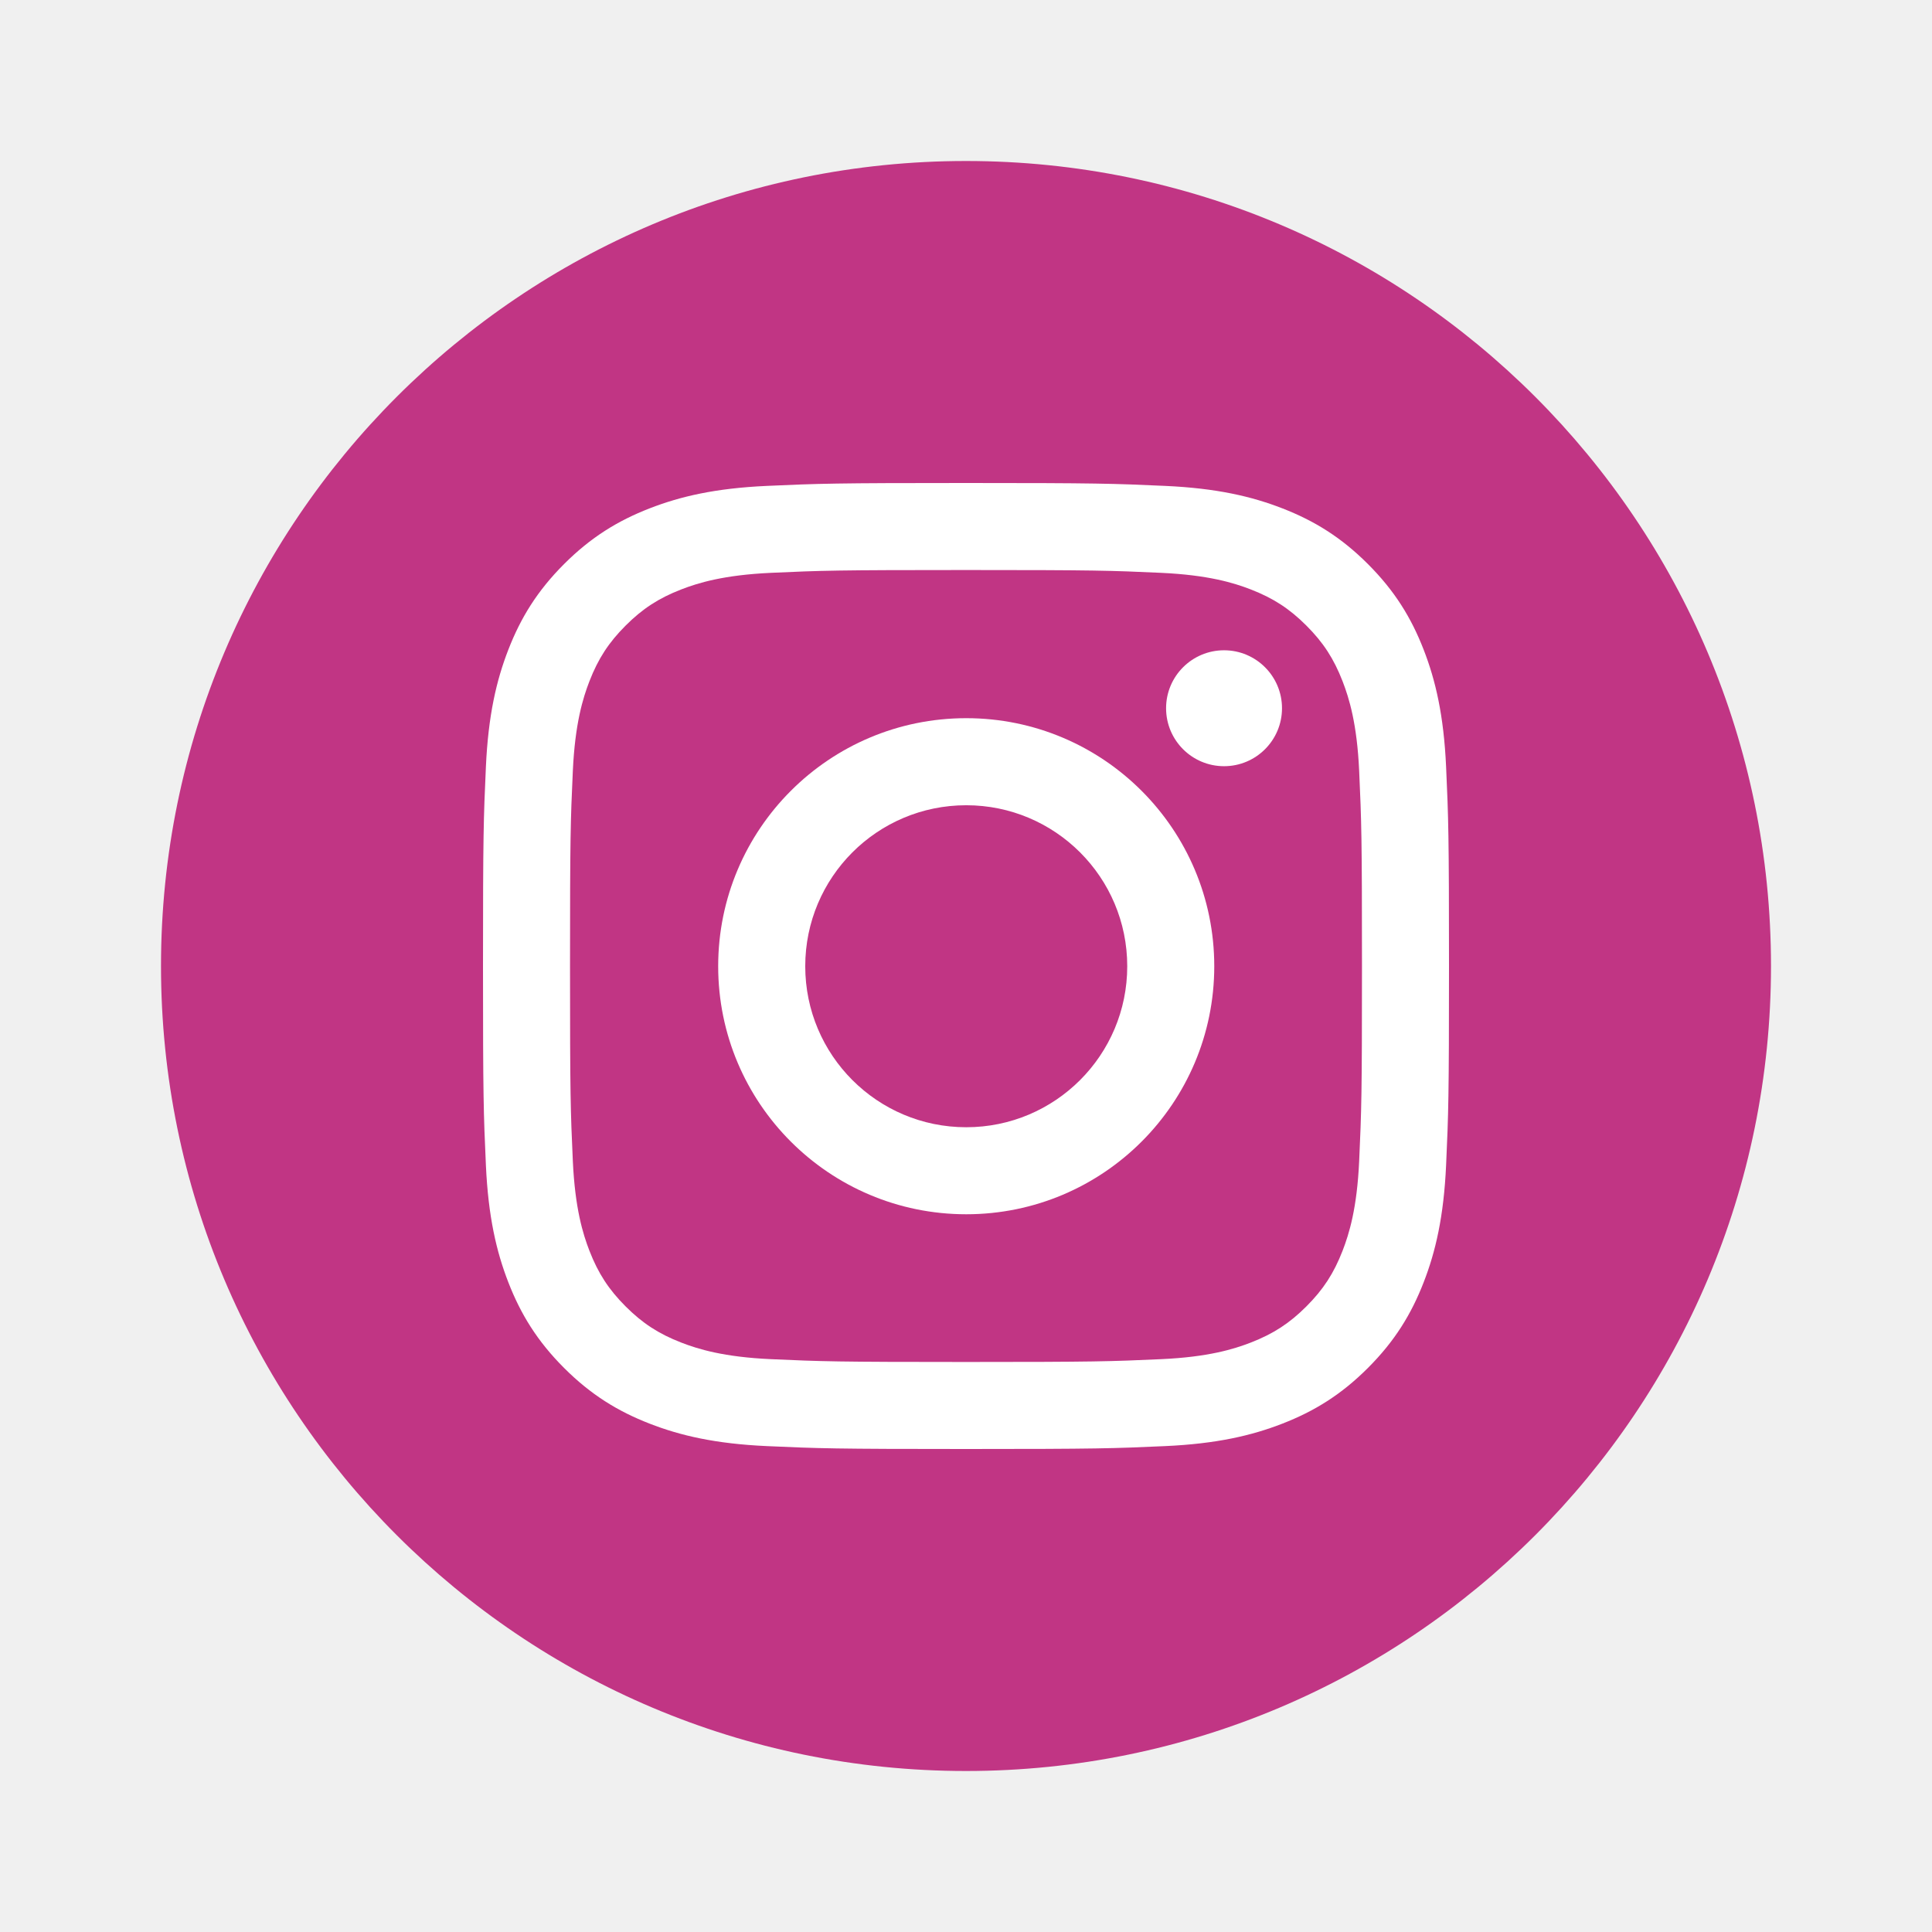
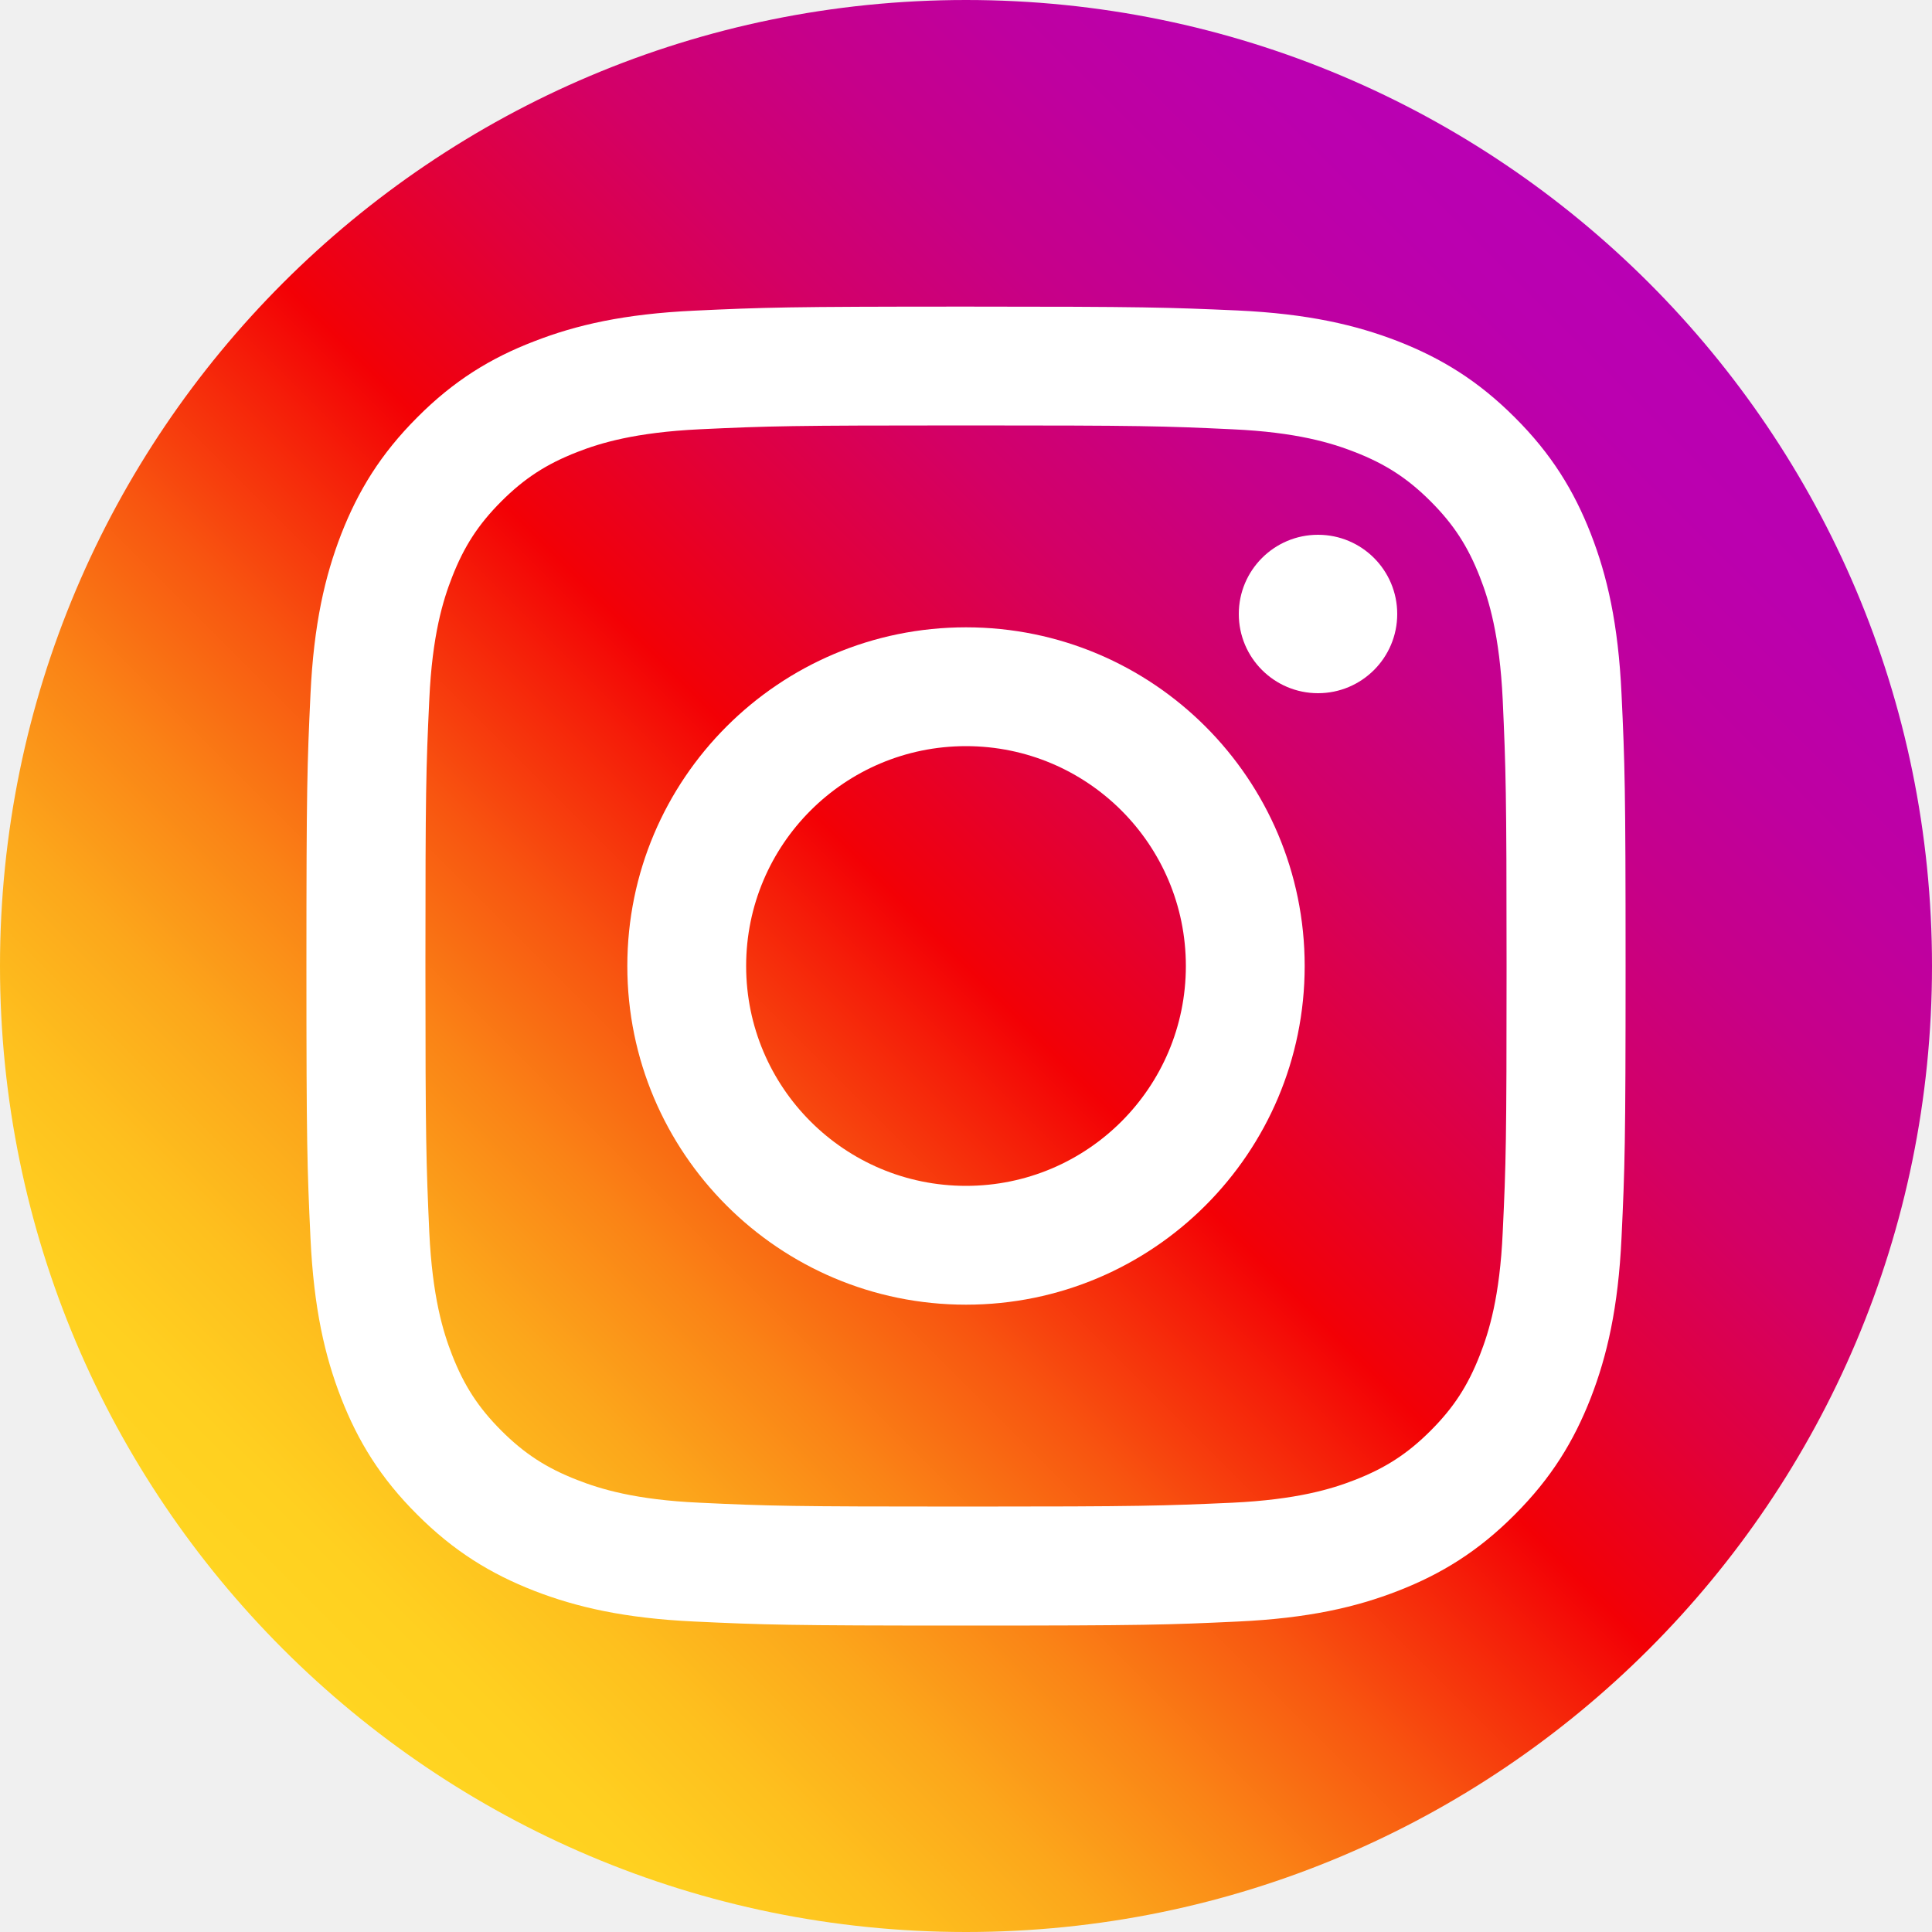
- <svg xmlns="http://www.w3.org/2000/svg" width="48" height="48" viewBox="0 0 48 48" fill="none">
-   <circle cx="24" cy="24" r="20" fill="#C13584" />
-   <path d="M24 14.162C27.204 14.162 27.584 14.174 28.849 14.232C30.019 14.286 30.654 14.481 31.077 14.645C31.637 14.863 32.037 15.123 32.457 15.543C32.877 15.963 33.137 16.363 33.355 16.923C33.519 17.346 33.715 17.981 33.768 19.151C33.826 20.416 33.838 20.796 33.838 24C33.838 27.204 33.826 27.584 33.768 28.849C33.715 30.019 33.519 30.654 33.355 31.077C33.137 31.637 32.877 32.037 32.457 32.457C32.037 32.877 31.637 33.137 31.077 33.355C30.654 33.519 30.019 33.715 28.849 33.768C27.584 33.825 27.204 33.838 24 33.838C20.796 33.838 20.416 33.825 19.151 33.768C17.981 33.715 17.346 33.519 16.923 33.355C16.363 33.137 15.963 32.877 15.543 32.457C15.123 32.037 14.863 31.637 14.645 31.077C14.481 30.654 14.286 30.019 14.232 28.849C14.174 27.584 14.162 27.204 14.162 24C14.162 20.796 14.174 20.416 14.232 19.151C14.286 17.981 14.481 17.346 14.645 16.923C14.863 16.363 15.123 15.963 15.543 15.543C15.963 15.123 16.363 14.863 16.923 14.645C17.346 14.481 17.981 14.286 19.151 14.232C20.416 14.174 20.796 14.162 24 14.162ZM24 12C20.741 12 20.332 12.014 19.052 12.072C17.775 12.13 16.903 12.333 16.14 12.63C15.35 12.937 14.681 13.347 14.014 14.014C13.347 14.681 12.937 15.35 12.63 16.14C12.333 16.903 12.13 17.775 12.072 19.052C12.014 20.332 12 20.741 12 24C12 27.259 12.014 27.668 12.072 28.948C12.13 30.225 12.333 31.097 12.63 31.86C12.937 32.65 13.347 33.319 14.014 33.986C14.681 34.653 15.35 35.063 16.14 35.37C16.903 35.667 17.775 35.87 19.052 35.928C20.332 35.986 20.741 36 24 36C27.259 36 27.668 35.986 28.948 35.928C30.225 35.87 31.097 35.667 31.86 35.37C32.65 35.063 33.319 34.653 33.986 33.986C34.653 33.319 35.063 32.65 35.37 31.86C35.667 31.097 35.87 30.225 35.928 28.948C35.986 27.668 36 27.259 36 24C36 20.741 35.986 20.332 35.928 19.052C35.87 17.775 35.667 16.903 35.37 16.14C35.063 15.35 34.653 14.681 33.986 14.014C33.319 13.347 32.65 12.937 31.86 12.63C31.097 12.333 30.225 12.13 28.948 12.072C27.668 12.014 27.259 12 24 12Z" fill="white" />
-   <path d="M24.006 17.843C20.602 17.843 17.843 20.602 17.843 24.006C17.843 27.409 20.602 30.168 24.006 30.168C27.409 30.168 30.168 27.409 30.168 24.006C30.168 20.602 27.409 17.843 24.006 17.843ZM24.006 28.006C21.796 28.006 20.006 26.215 20.006 24.006C20.006 21.796 21.796 20.006 24.006 20.006C26.215 20.006 28.006 21.796 28.006 24.006C28.006 26.215 26.215 28.006 24.006 28.006Z" fill="white" />
-   <path d="M31.851 17.596C31.851 18.391 31.206 19.036 30.411 19.036C29.616 19.036 28.971 18.391 28.971 17.596C28.971 16.801 29.616 16.156 30.411 16.156C31.206 16.156 31.851 16.801 31.851 17.596Z" fill="white" />
+ <svg xmlns="http://www.w3.org/2000/svg" id="Layer_1" style="enable-background:new 0 0 1000 1000;" version="1.1" viewBox="0 0 1000 1000" xml:space="preserve">
+   <style type="text/css">
+ 	.st0{fill:url(#SVGID_1_);}
+ 	.st1{fill:#FFFFFF;}
+ </style>
+   <linearGradient gradientUnits="userSpaceOnUse" id="SVGID_1_" x1="146.446" x2="853.553" y1="853.553" y2="146.446">
+     <stop offset="0" style="stop-color:#FFD521" />
+     <stop offset="5.510481e-02" style="stop-color:#FFD020" />
+     <stop offset="0.124" style="stop-color:#FEC01E" />
+     <stop offset="0.2" style="stop-color:#FCA71B" />
+     <stop offset="0.282" style="stop-color:#FA8316" />
+     <stop offset="0.368" style="stop-color:#F85510" />
+     <stop offset="0.456" style="stop-color:#F51E09" />
+     <stop offset="0.5" style="stop-color:#F30005" />
+     <stop offset="0.503" style="stop-color:#F20007" />
+     <stop offset="0.597" style="stop-color:#E1003B" />
+     <stop offset="0.688" style="stop-color:#D30067" />
+     <stop offset="0.776" style="stop-color:#C70088" />
+     <stop offset="0.859" style="stop-color:#BF00A0" />
+     <stop offset="0.936" style="stop-color:#BB00AF" />
+     <stop offset="1" style="stop-color:#B900B4" />
+   </linearGradient>
+   <path class="st0" d="M500,1000L500,1000C223.9,1000,0,776.1,0,500v0C0,223.9,223.9,0,500,0h0c276.1,0,500,223.9,500,500v0  C1000,776.1,776.1,1000,500,1000z" />
+   <g>
+     <path class="st1" d="M500,220.2c91.1,0,101.9,0.3,137.9,2c33.3,1.5,51.4,7.1,63.4,11.8c15.9,6.2,27.3,13.6,39.2,25.5   c11.9,11.9,19.3,23.3,25.5,39.2c4.7,12,10.2,30.1,11.8,63.4c1.6,36,2,46.8,2,137.9s-0.3,101.9-2,137.9   c-1.5,33.3-7.1,51.4-11.8,63.4c-6.2,15.9-13.6,27.3-25.5,39.2c-11.9,11.9-23.3,19.3-39.2,25.5c-12,4.7-30.1,10.2-63.4,11.8   c-36,1.6-46.8,2-137.9,2s-101.9-0.3-137.9-2c-33.3-1.5-51.4-7.1-63.4-11.8c-15.9-6.2-27.3-13.6-39.2-25.5   c-11.9-11.9-19.3-23.3-25.5-39.2c-4.7-12-10.2-30.1-11.8-63.4c-1.6-36-2-46.8-2-137.9s0.3-101.9,2-137.9   c1.5-33.3,7.1-51.4,11.8-63.4c6.2-15.9,13.6-27.3,25.5-39.2c11.9-11.9,23.3-19.3,39.2-25.5c12-4.7,30.1-10.2,63.4-11.8   C398.1,220.5,408.9,220.2,500,220.2 M500,158.7c-92.7,0-104.3,0.4-140.7,2.1c-36.3,1.7-61.1,7.4-82.9,15.9   C254,185.3,234.9,197,216,216c-19,19-30.6,38-39.4,60.5c-8.4,21.7-14.2,46.5-15.9,82.9c-1.7,36.4-2.1,48-2.1,140.7   c0,92.7,0.4,104.3,2.1,140.7c1.7,36.3,7.4,61.1,15.9,82.9C185.3,746,197,765.1,216,784c19,19,38,30.6,60.5,39.4   c21.7,8.4,46.5,14.2,82.9,15.9c36.4,1.7,48,2.1,140.7,2.1s104.3-0.4,140.7-2.1c36.3-1.7,61.1-7.4,82.9-15.9   C746,814.7,765.1,803,784,784c19-19,30.6-38,39.4-60.5c8.4-21.7,14.2-46.5,15.9-82.9c1.7-36.4,2.1-48,2.1-140.7   s-0.4-104.3-2.1-140.7c-1.7-36.3-7.4-61.1-15.9-82.9C814.7,254,803,234.9,784,216c-19-19-38-30.6-60.5-39.4   c-21.7-8.4-46.5-14.2-82.9-15.9C604.3,159.1,592.7,158.7,500,158.7L500,158.7z" />
+     <path class="st1" d="M500,324.7c-96.8,0-175.3,78.5-175.3,175.3S403.2,675.3,500,675.3S675.3,596.8,675.3,500   S596.8,324.7,500,324.7z M500,613.8c-62.8,0-113.8-50.9-113.8-113.8S437.2,386.2,500,386.2c62.8,0,113.8,50.9,113.8,113.8   S562.8,613.8,500,613.8z" />
+     <circle class="st1" cx="682.2" cy="317.8" r="41" />
+   </g>
</svg>
